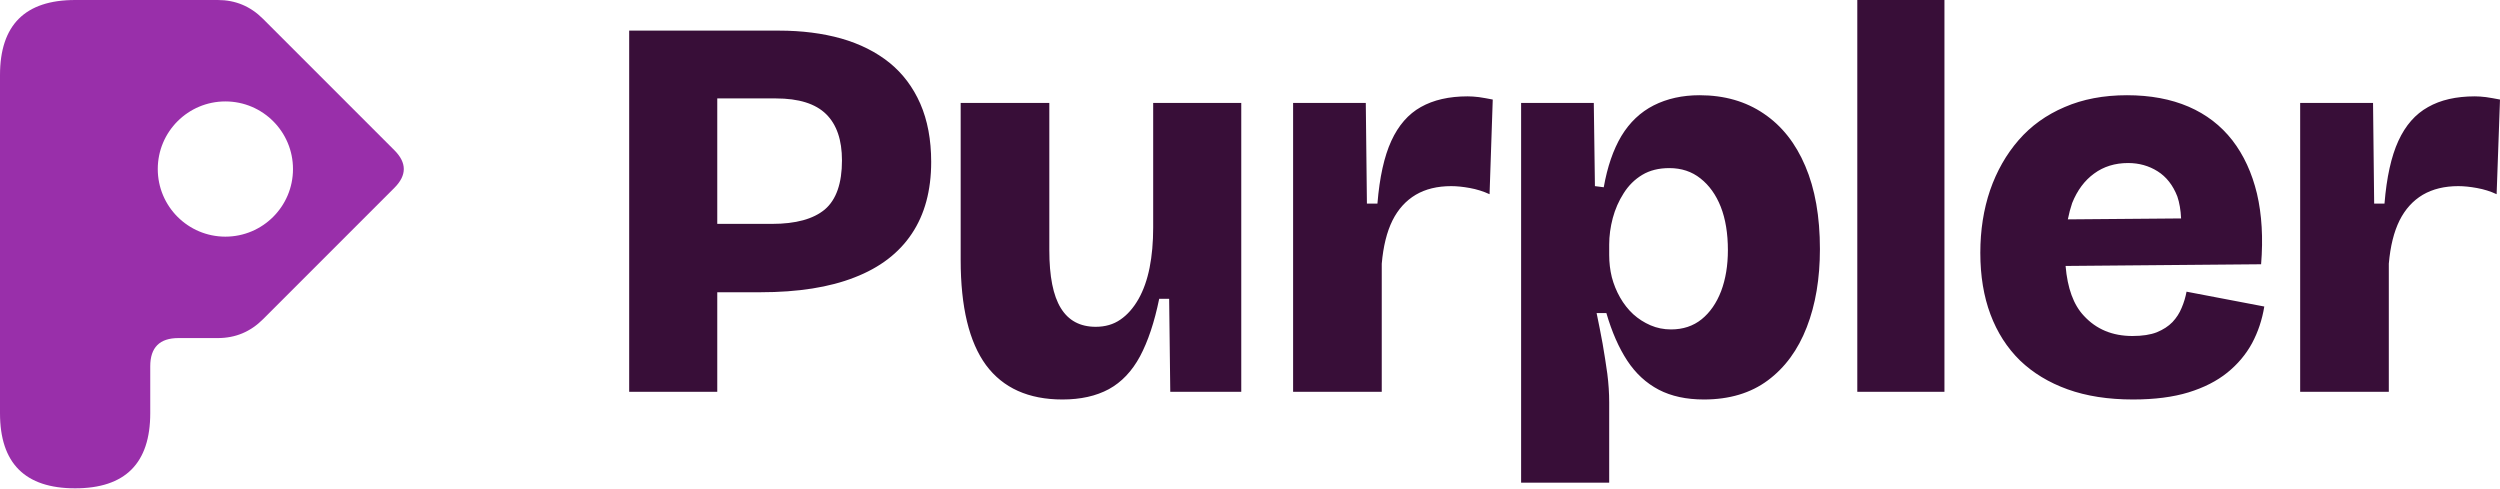
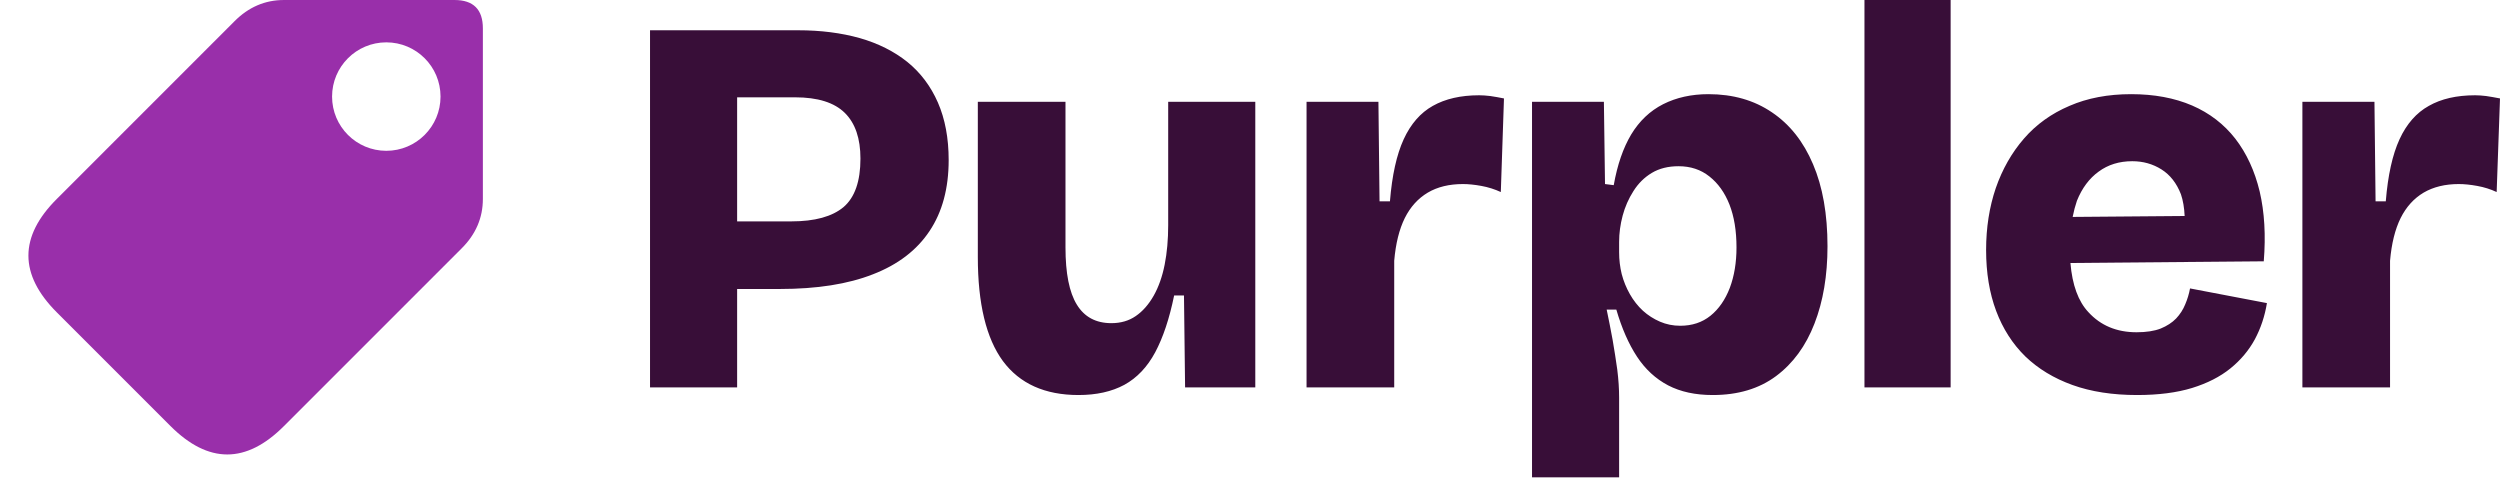
- <svg xmlns="http://www.w3.org/2000/svg" viewBox="0 0 133.11 26" width="204.78" height="40" role="img">
-   <path fill="#992faa" fill-rule="evenodd" d="M0 4Q0 0 4 0H11.6Q13 0 14 1L21 8Q22 9 21 10L14 17Q13 18 11.6 18H9.5Q8 18 8 19.5V22Q8 26 4 26Q0 26 0 22ZM15.6 9A3.6 3.6 0 1 0 8.4 9A3.6 3.6 0 1 0 15.6 9Z" />
-   <path fill="#380e38" d="M33.5 20.86V1.63H41.48Q43.29 1.63 44.79 2.05Q46.29 2.48 47.36 3.34Q48.42 4.2 49 5.52Q49.58 6.85 49.58 8.62Q49.58 10.9 48.55 12.44Q47.52 13.99 45.5 14.77Q43.49 15.56 40.49 15.56H38.19V20.86ZM38.19 5.24V11.92H41.11Q43 11.92 43.92 11.15Q44.83 10.37 44.83 8.54Q44.83 6.91 43.99 6.08Q43.14 5.24 41.31 5.24ZM56.57 21.27Q53.86 21.27 52.5 19.44Q51.15 17.6 51.15 13.84V5.48H55.87V13.32Q55.87 15.41 56.48 16.4Q57.09 17.4 58.34 17.4Q59.1 17.4 59.65 17.02Q60.21 16.64 60.62 15.92Q61.02 15.21 61.21 14.25Q61.4 13.29 61.4 12.12V5.48H66.09V20.86H62.31L62.25 15.91H61.72Q61.34 17.77 60.7 18.97Q60.06 20.16 59.04 20.72Q58.02 21.27 56.57 21.27ZM68.85 20.86V13.52V5.48H72.72L72.78 10.84H73.34Q73.51 8.74 74.08 7.5Q74.65 6.26 75.65 5.7Q76.66 5.13 78.14 5.13Q78.41 5.13 78.74 5.17Q79.08 5.22 79.48 5.3L79.31 10.34Q78.81 10.11 78.26 10.01Q77.71 9.91 77.27 9.91Q76.16 9.91 75.38 10.37Q74.59 10.84 74.14 11.74Q73.69 12.65 73.57 14.04V20.86ZM80.99 25.7V12.94V5.48H84.86L84.92 9.91L85.39 9.97Q85.68 8.33 86.33 7.24Q86.99 6.15 88.05 5.61Q89.12 5.07 90.49 5.07Q92.47 5.07 93.91 6.05Q95.35 7.02 96.12 8.84Q96.9 10.66 96.9 13.26Q96.9 15.62 96.2 17.42Q95.5 19.23 94.13 20.25Q92.76 21.27 90.72 21.27Q89.32 21.27 88.32 20.75Q87.31 20.22 86.64 19.2Q85.97 18.18 85.53 16.67H85.01Q85.18 17.48 85.33 18.3Q85.47 19.11 85.58 19.9Q85.68 20.69 85.68 21.42V25.7ZM88.97 17.54Q89.93 17.54 90.6 17Q91.27 16.46 91.64 15.5Q92 14.54 92 13.32Q92 11.98 91.62 11.01Q91.24 10.05 90.54 9.5Q89.85 8.95 88.88 8.95Q88.04 8.95 87.44 9.31Q86.84 9.67 86.45 10.29Q86.06 10.9 85.87 11.61Q85.68 12.33 85.68 13.02V13.58Q85.68 14.19 85.82 14.76Q85.97 15.33 86.26 15.84Q86.55 16.35 86.96 16.73Q87.37 17.1 87.88 17.32Q88.39 17.54 88.97 17.54ZM98.89 20.86V0H103.53V20.86ZM113.57 21.27Q111.59 21.27 110.09 20.73Q108.59 20.19 107.55 19.19Q106.52 18.18 105.98 16.74Q105.44 15.3 105.44 13.46Q105.44 11.66 105.96 10.13Q106.49 8.6 107.48 7.46Q108.47 6.32 109.93 5.7Q111.38 5.07 113.25 5.07Q115.11 5.07 116.53 5.68Q117.94 6.29 118.86 7.47Q119.77 8.65 120.17 10.31Q120.56 11.98 120.39 14.07L109.98 14.16Q110.13 15.94 110.95 16.81Q111.94 17.89 113.54 17.89Q114.33 17.89 114.84 17.69Q115.35 17.48 115.67 17.15Q115.99 16.81 116.16 16.39Q116.34 15.97 116.42 15.53L120.56 16.32Q120.39 17.37 119.91 18.27Q119.42 19.17 118.59 19.84Q117.76 20.51 116.53 20.89Q115.29 21.27 113.57 21.27ZM110.1 11.68 116.13 11.63Q116.1 10.96 115.93 10.46Q115.58 9.56 114.88 9.12Q114.18 8.68 113.31 8.68Q112.26 8.68 111.5 9.24Q110.74 9.79 110.33 10.81Q110.19 11.22 110.1 11.68ZM122.47 20.86V13.52V5.48H126.35L126.41 10.84H126.96Q127.13 8.74 127.7 7.5Q128.27 6.26 129.28 5.7Q130.28 5.13 131.77 5.13Q132.03 5.13 132.36 5.17Q132.7 5.22 133.11 5.3L132.93 10.34Q132.44 10.11 131.88 10.01Q131.33 9.91 130.89 9.91Q129.79 9.91 129 10.37Q128.21 10.84 127.76 11.74Q127.31 12.65 127.19 14.04V20.86Z" />
+ <svg xmlns="http://www.w3.org/2000/svg" viewBox="0 0 134.61 26" width="207.09" height="40" role="img">
+   <path fill="#992faa" fill-rule="evenodd" d="M3.06 10.71L12.62 1.15Q13.76 0 15.29 0L24.47 0Q26 0 26 1.53L26 10.71Q26 12.24 24.85 13.38L15.29 22.94Q12.24 26 9.18 22.94L3.06 16.82Q0 13.76 3.06 10.71ZM23.72 5.2A2.92 2.92 0 1 0 17.88 5.2A2.92 2.92 0 1 0 23.72 5.2Z" />
+   <path fill="#380e38" d="M35 20.86V1.63H42.98Q44.79 1.63 46.29 2.05Q47.79 2.48 48.86 3.34Q49.92 4.2 50.5 5.52Q51.08 6.85 51.08 8.62Q51.08 10.9 50.05 12.44Q49.02 13.99 47 14.77Q44.99 15.56 41.99 15.56H39.69V20.86ZM39.69 5.24V11.92H42.61Q44.5 11.92 45.42 11.15Q46.33 10.37 46.33 8.54Q46.33 6.91 45.49 6.08Q44.64 5.24 42.81 5.24ZM58.07 21.27Q55.36 21.27 54 19.44Q52.65 17.6 52.65 13.84V5.48H57.37V13.32Q57.37 15.41 57.98 16.4Q58.59 17.4 59.84 17.4Q60.6 17.4 61.15 17.02Q61.71 16.64 62.12 15.92Q62.52 15.21 62.71 14.25Q62.9 13.29 62.9 12.12V5.48H67.59V20.86H63.81L63.75 15.91H63.22Q62.84 17.77 62.2 18.97Q61.56 20.16 60.54 20.72Q59.52 21.27 58.07 21.27ZM70.35 20.86V13.52V5.48H74.22L74.28 10.84H74.84Q75.01 8.74 75.58 7.5Q76.15 6.26 77.15 5.7Q78.16 5.13 79.64 5.13Q79.91 5.13 80.24 5.17Q80.58 5.22 80.98 5.3L80.81 10.34Q80.31 10.11 79.76 10.01Q79.21 9.91 78.77 9.91Q77.66 9.91 76.88 10.37Q76.09 10.84 75.64 11.74Q75.19 12.65 75.07 14.04V20.86ZM82.49 25.7V12.94V5.48H86.36L86.42 9.91L86.89 9.97Q87.18 8.33 87.83 7.24Q88.49 6.15 89.55 5.61Q90.62 5.07 91.99 5.07Q93.97 5.07 95.41 6.05Q96.85 7.02 97.62 8.84Q98.4 10.66 98.4 13.26Q98.4 15.62 97.7 17.42Q97 19.23 95.63 20.25Q94.26 21.27 92.22 21.27Q90.82 21.27 89.82 20.75Q88.81 20.22 88.14 19.2Q87.47 18.18 87.03 16.67H86.51Q86.68 17.48 86.83 18.3Q86.97 19.11 87.08 19.9Q87.18 20.69 87.18 21.42V25.7ZM90.47 17.54Q91.43 17.54 92.1 17Q92.77 16.46 93.14 15.5Q93.5 14.54 93.5 13.32Q93.5 11.98 93.12 11.01Q92.74 10.05 92.04 9.5Q91.35 8.95 90.38 8.95Q89.54 8.95 88.94 9.31Q88.34 9.67 87.95 10.29Q87.56 10.9 87.37 11.61Q87.18 12.33 87.18 13.02V13.58Q87.18 14.19 87.32 14.76Q87.47 15.33 87.76 15.84Q88.05 16.35 88.46 16.73Q88.87 17.1 89.38 17.32Q89.89 17.54 90.47 17.54ZM100.39 20.86V0H105.03V20.86ZM115.07 21.27Q113.09 21.27 111.59 20.73Q110.09 20.19 109.05 19.19Q108.02 18.18 107.48 16.74Q106.94 15.3 106.94 13.46Q106.94 11.66 107.46 10.13Q107.99 8.6 108.98 7.46Q109.97 6.32 111.43 5.7Q112.88 5.07 114.75 5.07Q116.61 5.07 118.03 5.68Q119.44 6.29 120.36 7.47Q121.27 8.65 121.67 10.31Q122.06 11.98 121.89 14.07L111.48 14.16Q111.63 15.94 112.45 16.81Q113.44 17.89 115.04 17.89Q115.83 17.89 116.34 17.69Q116.85 17.48 117.17 17.15Q117.49 16.81 117.66 16.39Q117.84 15.97 117.92 15.53L122.06 16.32Q121.89 17.37 121.41 18.27Q120.92 19.17 120.09 19.84Q119.26 20.51 118.03 20.89Q116.79 21.27 115.07 21.27ZM111.6 11.68 117.63 11.63Q117.6 10.96 117.43 10.46Q117.08 9.56 116.38 9.12Q115.68 8.68 114.81 8.68Q113.76 8.68 113 9.24Q112.24 9.79 111.83 10.81Q111.69 11.22 111.6 11.68ZM123.97 20.86V13.52V5.48H127.85L127.91 10.84H128.46Q128.63 8.74 129.2 7.5Q129.77 6.26 130.78 5.7Q131.78 5.13 133.27 5.13Q133.53 5.13 133.86 5.17Q134.2 5.22 134.61 5.3L134.43 10.34Q133.94 10.11 133.38 10.01Q132.83 9.91 132.39 9.91Q131.29 9.91 130.5 10.37Q129.71 10.84 129.26 11.74Q128.81 12.65 128.69 14.04V20.86Z" />
</svg>
